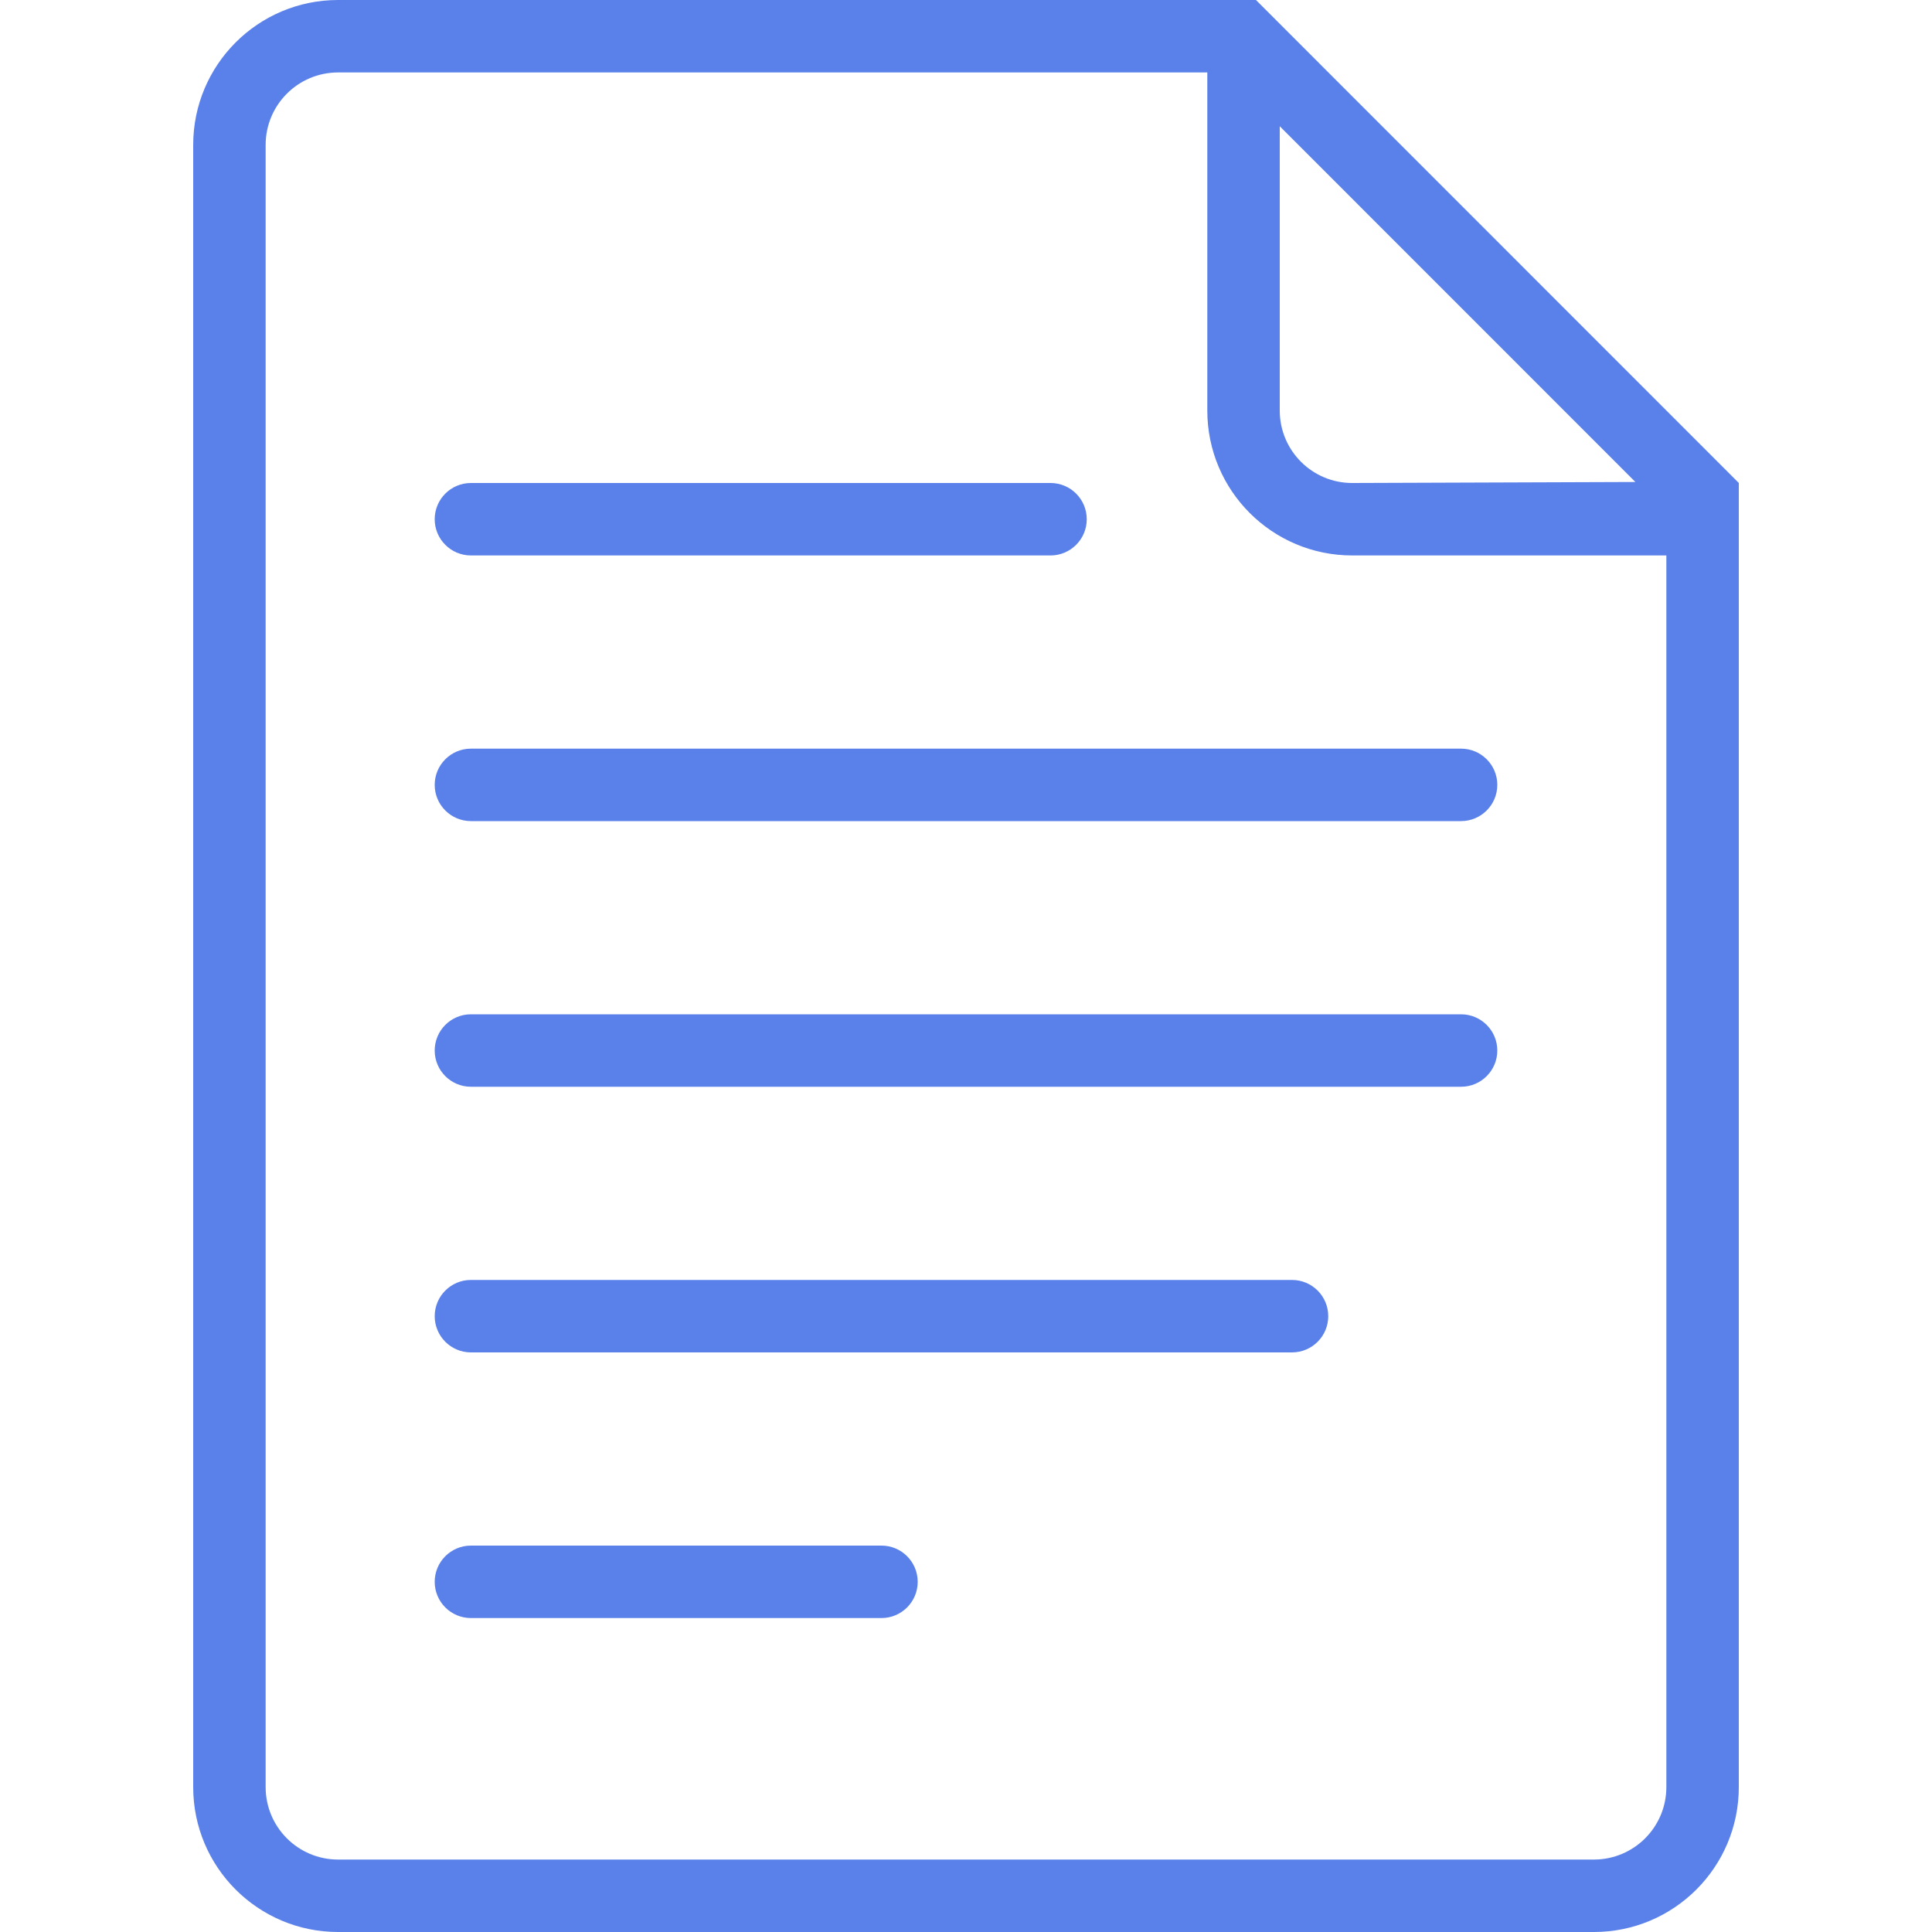
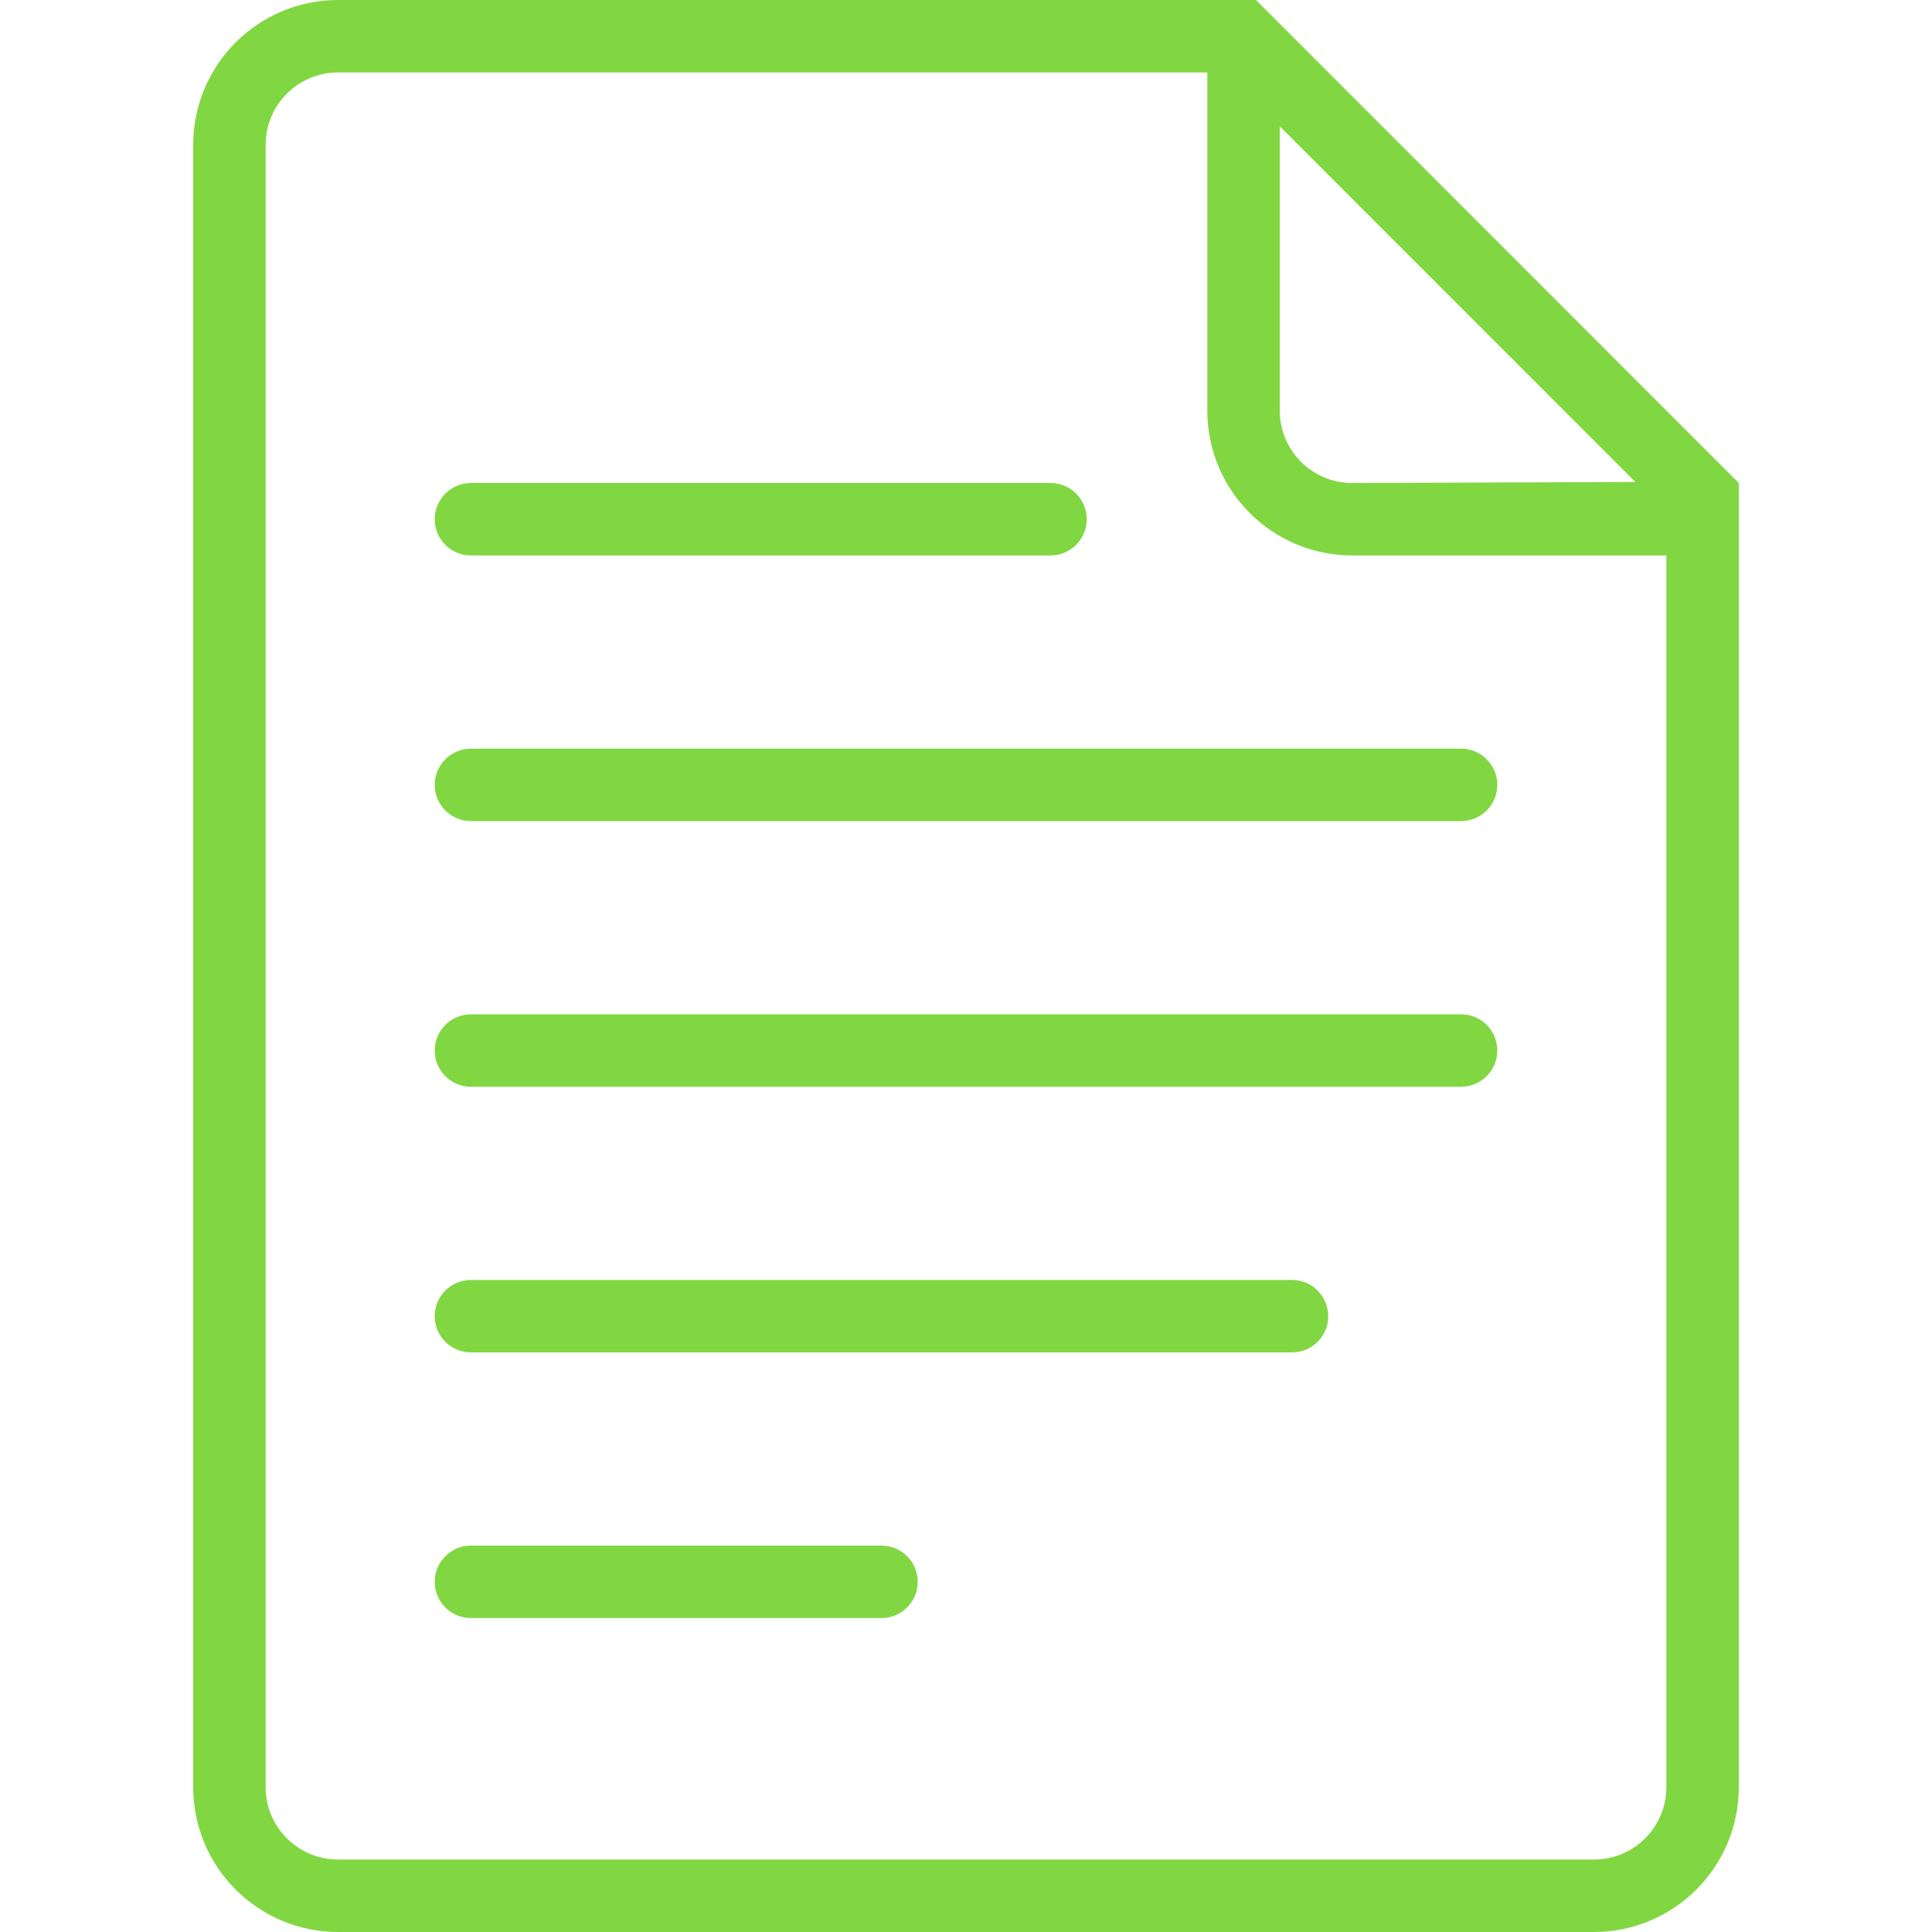
- <svg xmlns="http://www.w3.org/2000/svg" width="80" height="80" viewBox="0 0 80 80">
-   <path fill="#5A81EA" fill-rule="evenodd" d="M52.992 5.229V17a3 3 0 0 0 3 3l11.726-.042-14.726-14.73zM69 23H55.992a6 6 0 0 1-6-6V3H14a3 3 0 0 0-3 3v68a3 3 0 0 0 3 3h52a3 3 0 0 0 3-3V23zM52.007 0L72 19.998V74a6 6 0 0 1-6 6H14a6 6 0 0 1-6-6V6a6 6 0 0 1 6-6h38.007zM19.5 20h24a1.5 1.5 0 0 1 0 3h-24a1.5 1.5 0 0 1 0-3zm0 11h41a1.5 1.5 0 0 1 0 3h-41a1.5 1.5 0 0 1 0-3zm0 11h41a1.5 1.5 0 0 1 0 3h-41a1.5 1.5 0 0 1 0-3zm0 11h34a1.5 1.5 0 0 1 0 3h-34a1.5 1.5 0 0 1 0-3zm0 11h17a1.5 1.5 0 0 1 0 3h-17a1.5 1.5 0 0 1 0-3z" />
+ <svg xmlns="http://www.w3.org/2000/svg" width="80" height="80" viewBox="0 0 80 80" version="1.1" id="svg4">
+   <defs id="defs8" />
+   <path fill="#5A81EA" fill-rule="evenodd" d="M52.992 5.229V17a3 3 0 0 0 3 3l11.726-.042-14.726-14.73zM69 23H55.992a6 6 0 0 1-6-6V3H14a3 3 0 0 0-3 3v68a3 3 0 0 0 3 3h52a3 3 0 0 0 3-3V23zM52.007 0L72 19.998V74a6 6 0 0 1-6 6H14a6 6 0 0 1-6-6V6a6 6 0 0 1 6-6h38.007zM19.5 20h24a1.5 1.5 0 0 1 0 3h-24a1.5 1.5 0 0 1 0-3zm0 11h41a1.5 1.5 0 0 1 0 3h-41a1.5 1.5 0 0 1 0-3zm0 11h41a1.5 1.5 0 0 1 0 3h-41a1.5 1.5 0 0 1 0-3zm0 11h34a1.5 1.5 0 0 1 0 3h-34a1.5 1.5 0 0 1 0-3zm0 11h17a1.5 1.5 0 0 1 0 3h-17a1.5 1.5 0 0 1 0-3z" id="path2" style="fill:#81d742;fill-opacity:1" />
</svg>
